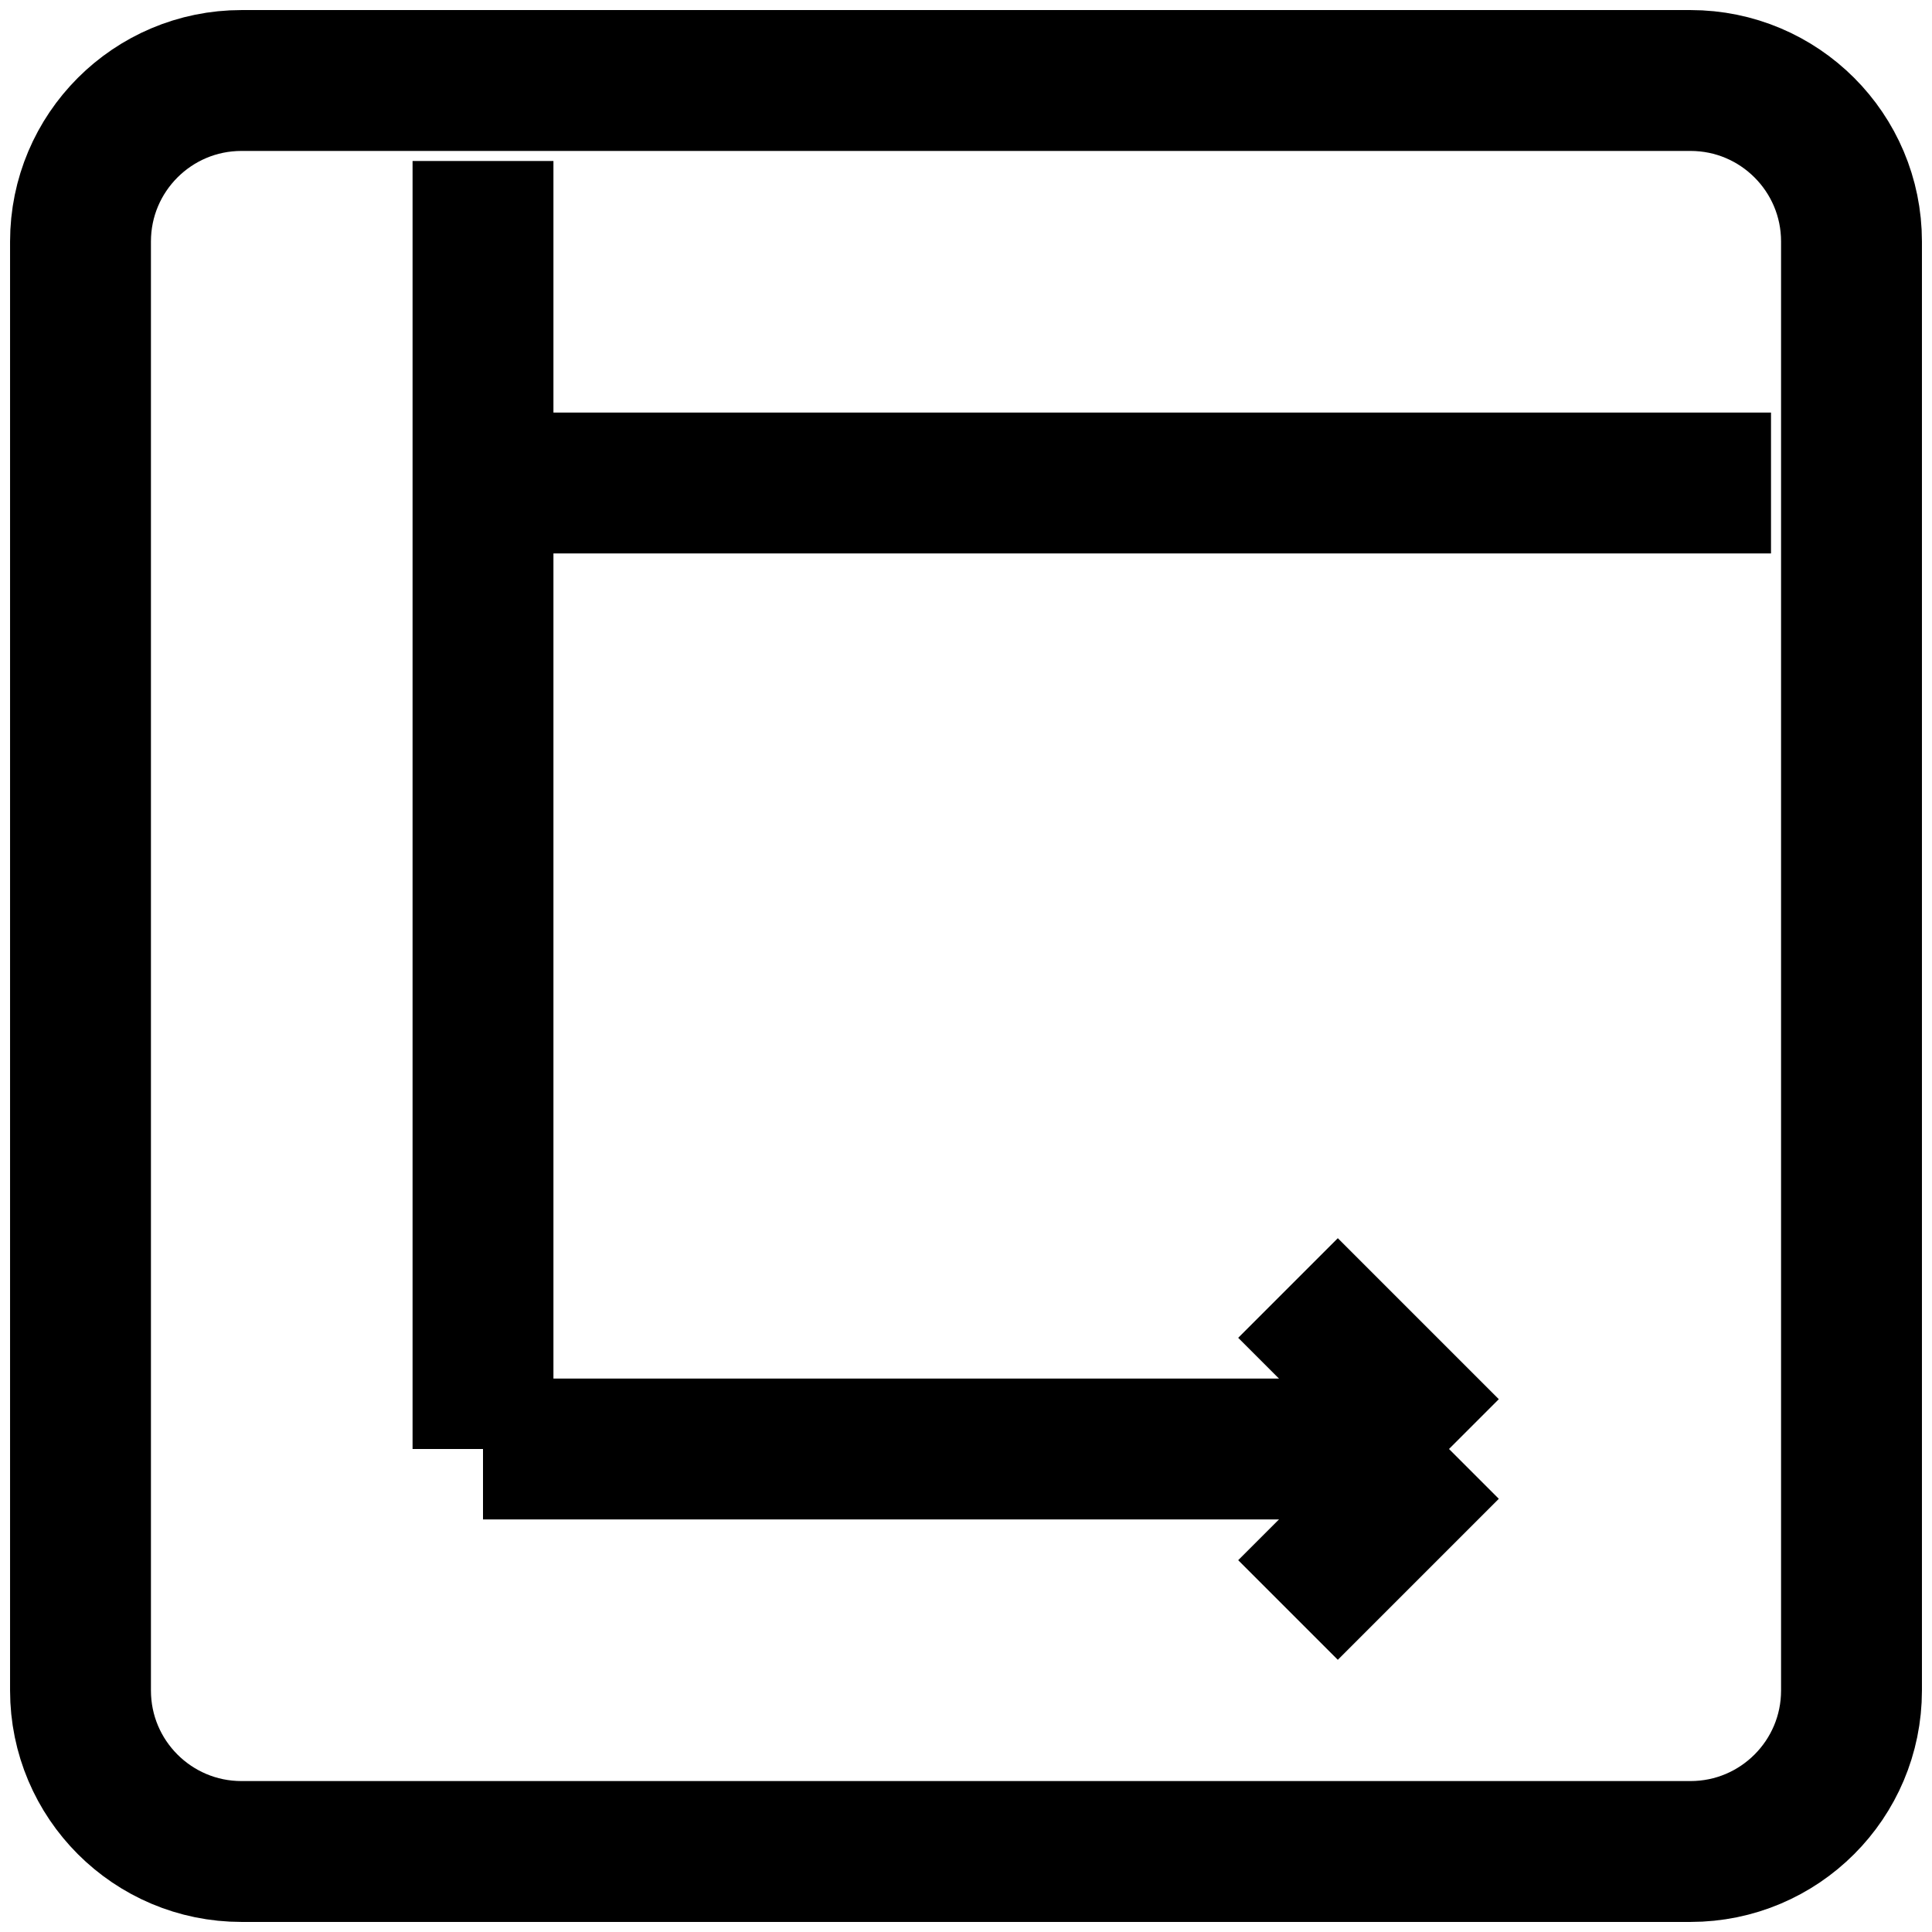
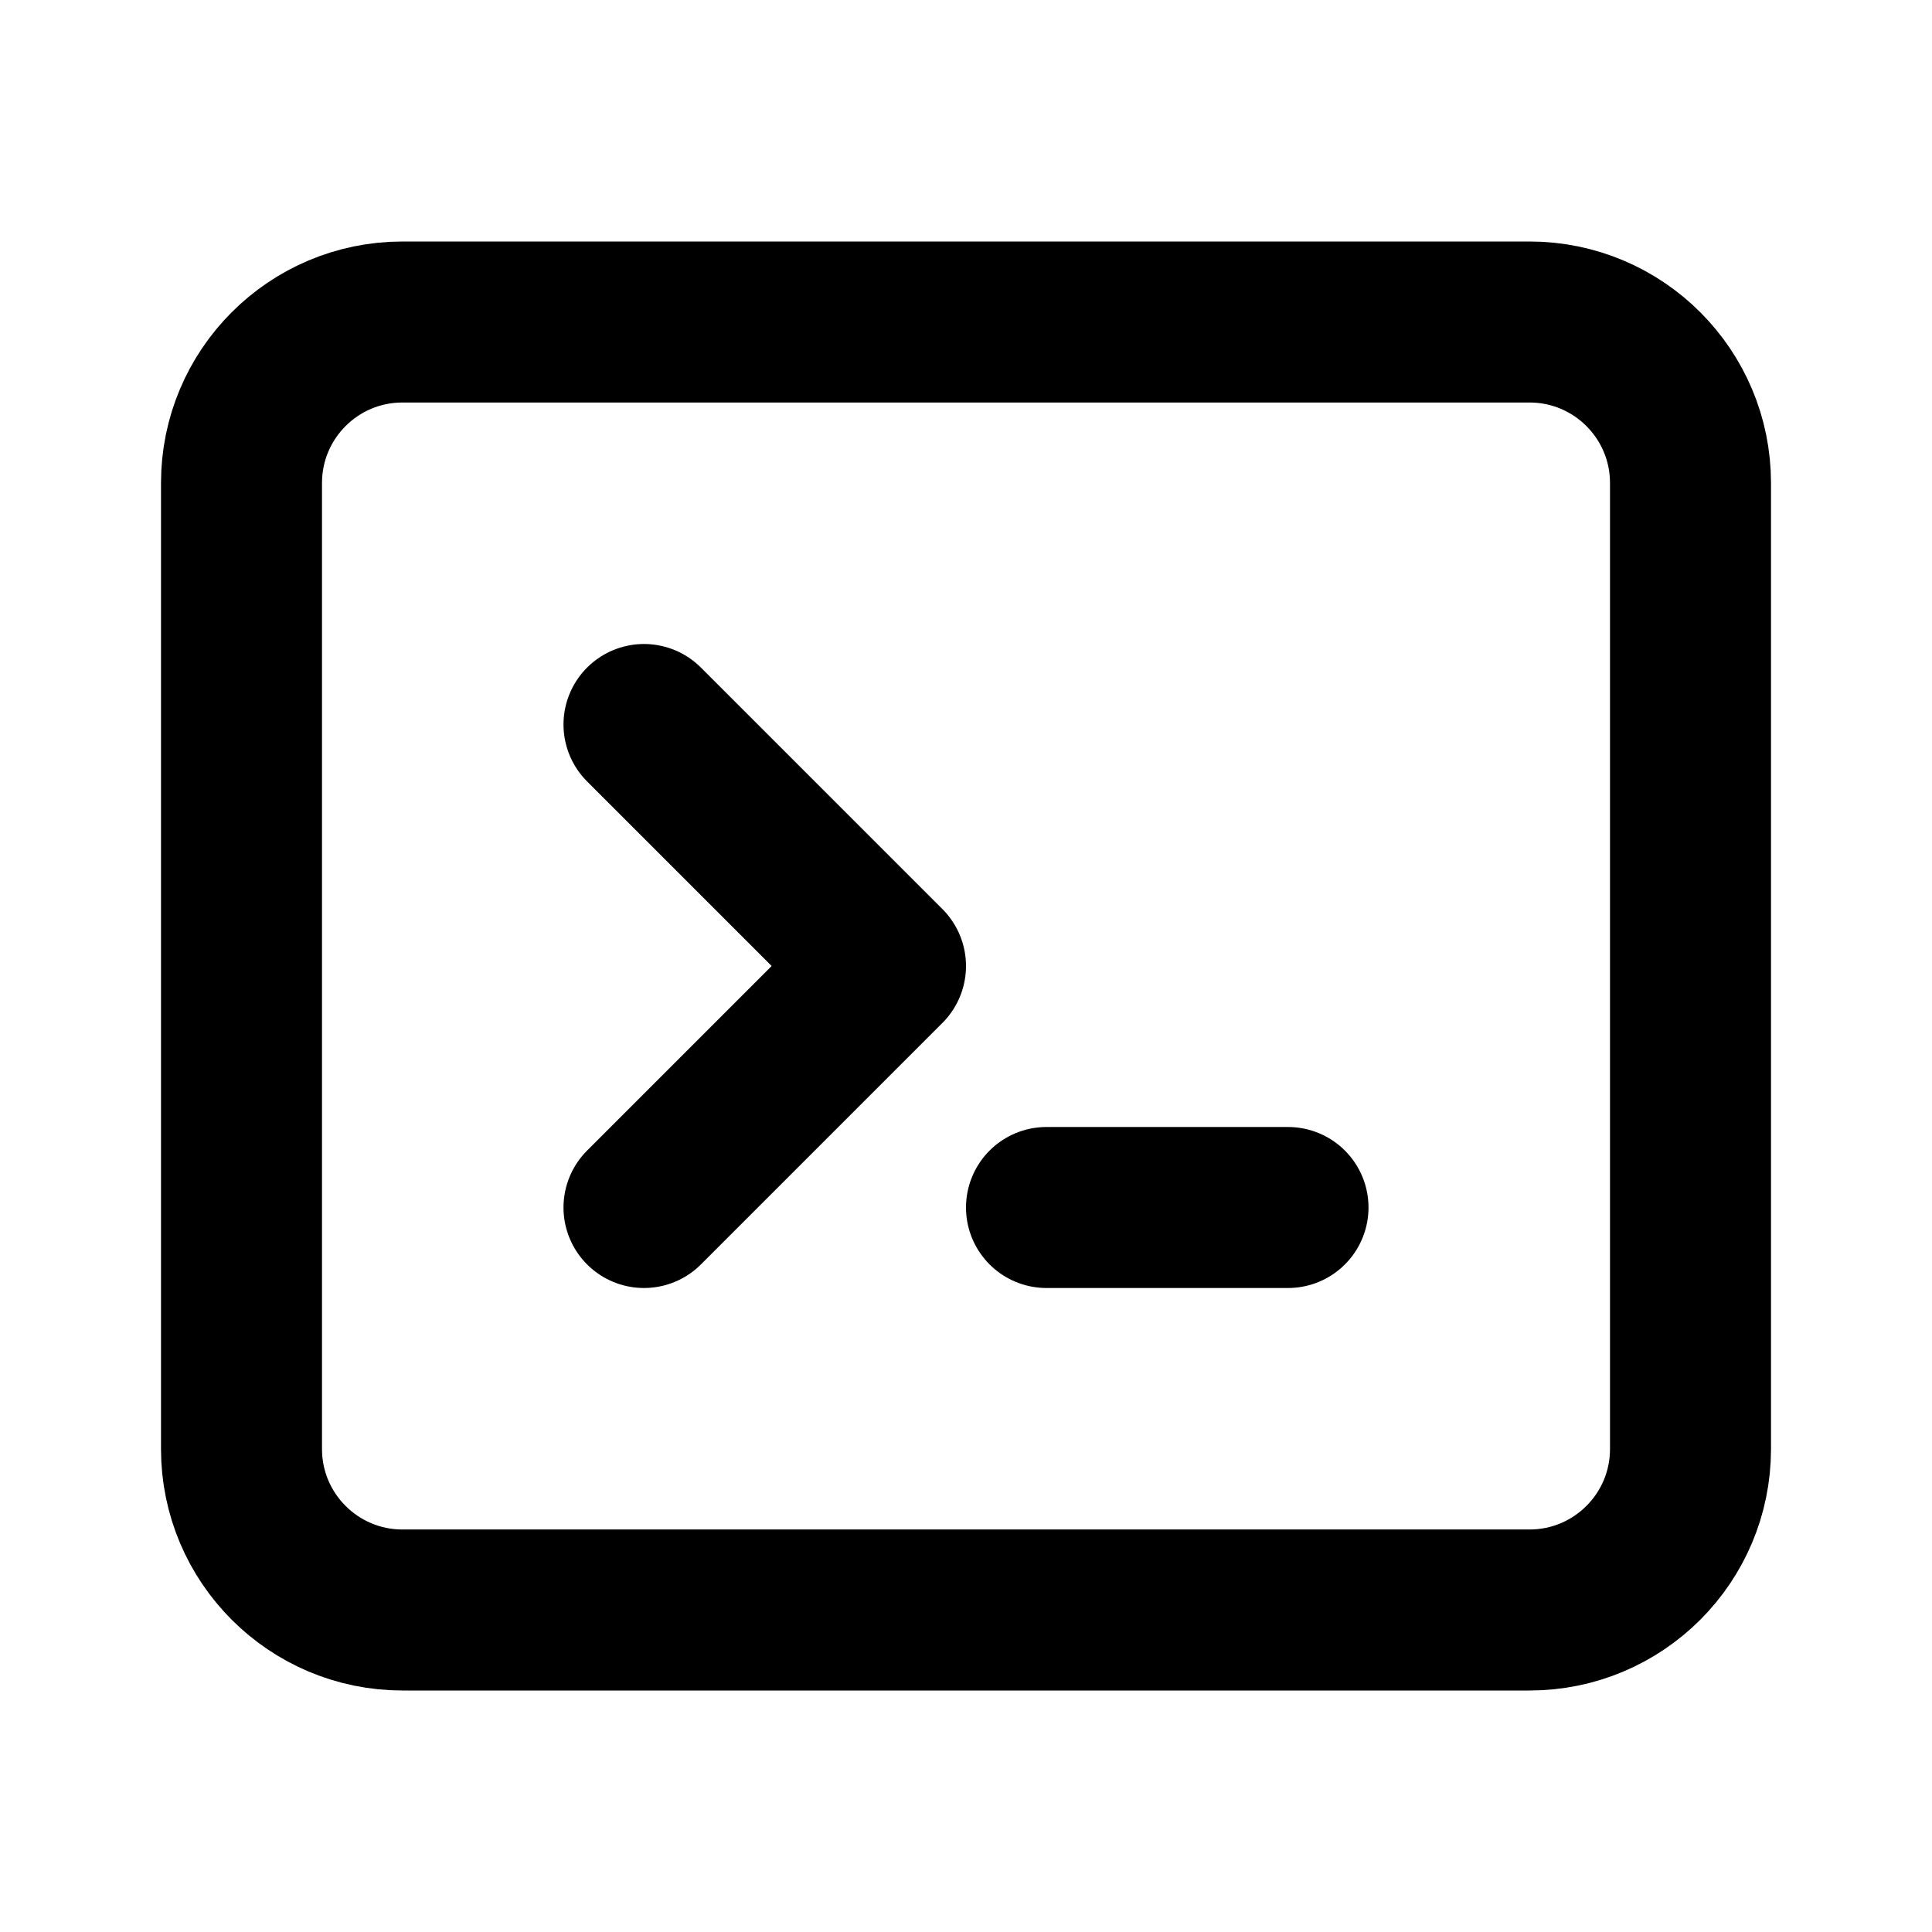
- <svg xmlns="http://www.w3.org/2000/svg" viewBox="0 0 24 24" width="24" height="24" fill="none">
-   <rect x="1" y="1" width="22" height="22" rx="2" ry="2" stroke="currentColor" stroke-width="1.75" />
-   <line x1="6" y1="18" x2="18" y2="18" stroke="currentColor" stroke-width="1.75" />
-   <line x1="18" y1="18" x2="16" y2="16" stroke="currentColor" stroke-width="1.75" />
-   <line x1="18" y1="18" x2="16" y2="20" stroke="currentColor" stroke-width="1.75" />
-   <line x1="6" y1="6" x2="6" y2="18" stroke="currentColor" stroke-width="1.75" />
-   <line x1="6" y1="6" x2="18" y2="6" stroke="currentColor" stroke-width="1.75" />
-   <line x1="18" y1="6" x2="22" y2="6" stroke="currentColor" stroke-width="1.75" />
-   <line x1="6" y1="6" x2="6" y2="2" stroke="currentColor" stroke-width="1.75" />
+ <svg xmlns="http://www.w3.org/2000/svg" width="24" height="24" viewBox="0 0 24 24" fill="none" stroke="currentColor" stroke-width="2" stroke-linecap="round" stroke-linejoin="round" class="icon icon-tabler icons-tabler-outline icon-tabler-terminal-2">
+   <path stroke="none" d="M0 0h24v24H0z" fill="none" />
+   <path d="M8 9l3 3l-3 3" />
+   <path d="M13 15l3 0" />
+   <path d="M3 6a2 2 0 0 1 2 -2h14a2 2 0 0 1 2 2v12a2 2 0 0 1 -2 2h-14a2 2 0 0 1 -2 -2l0 -12" />
</svg>
